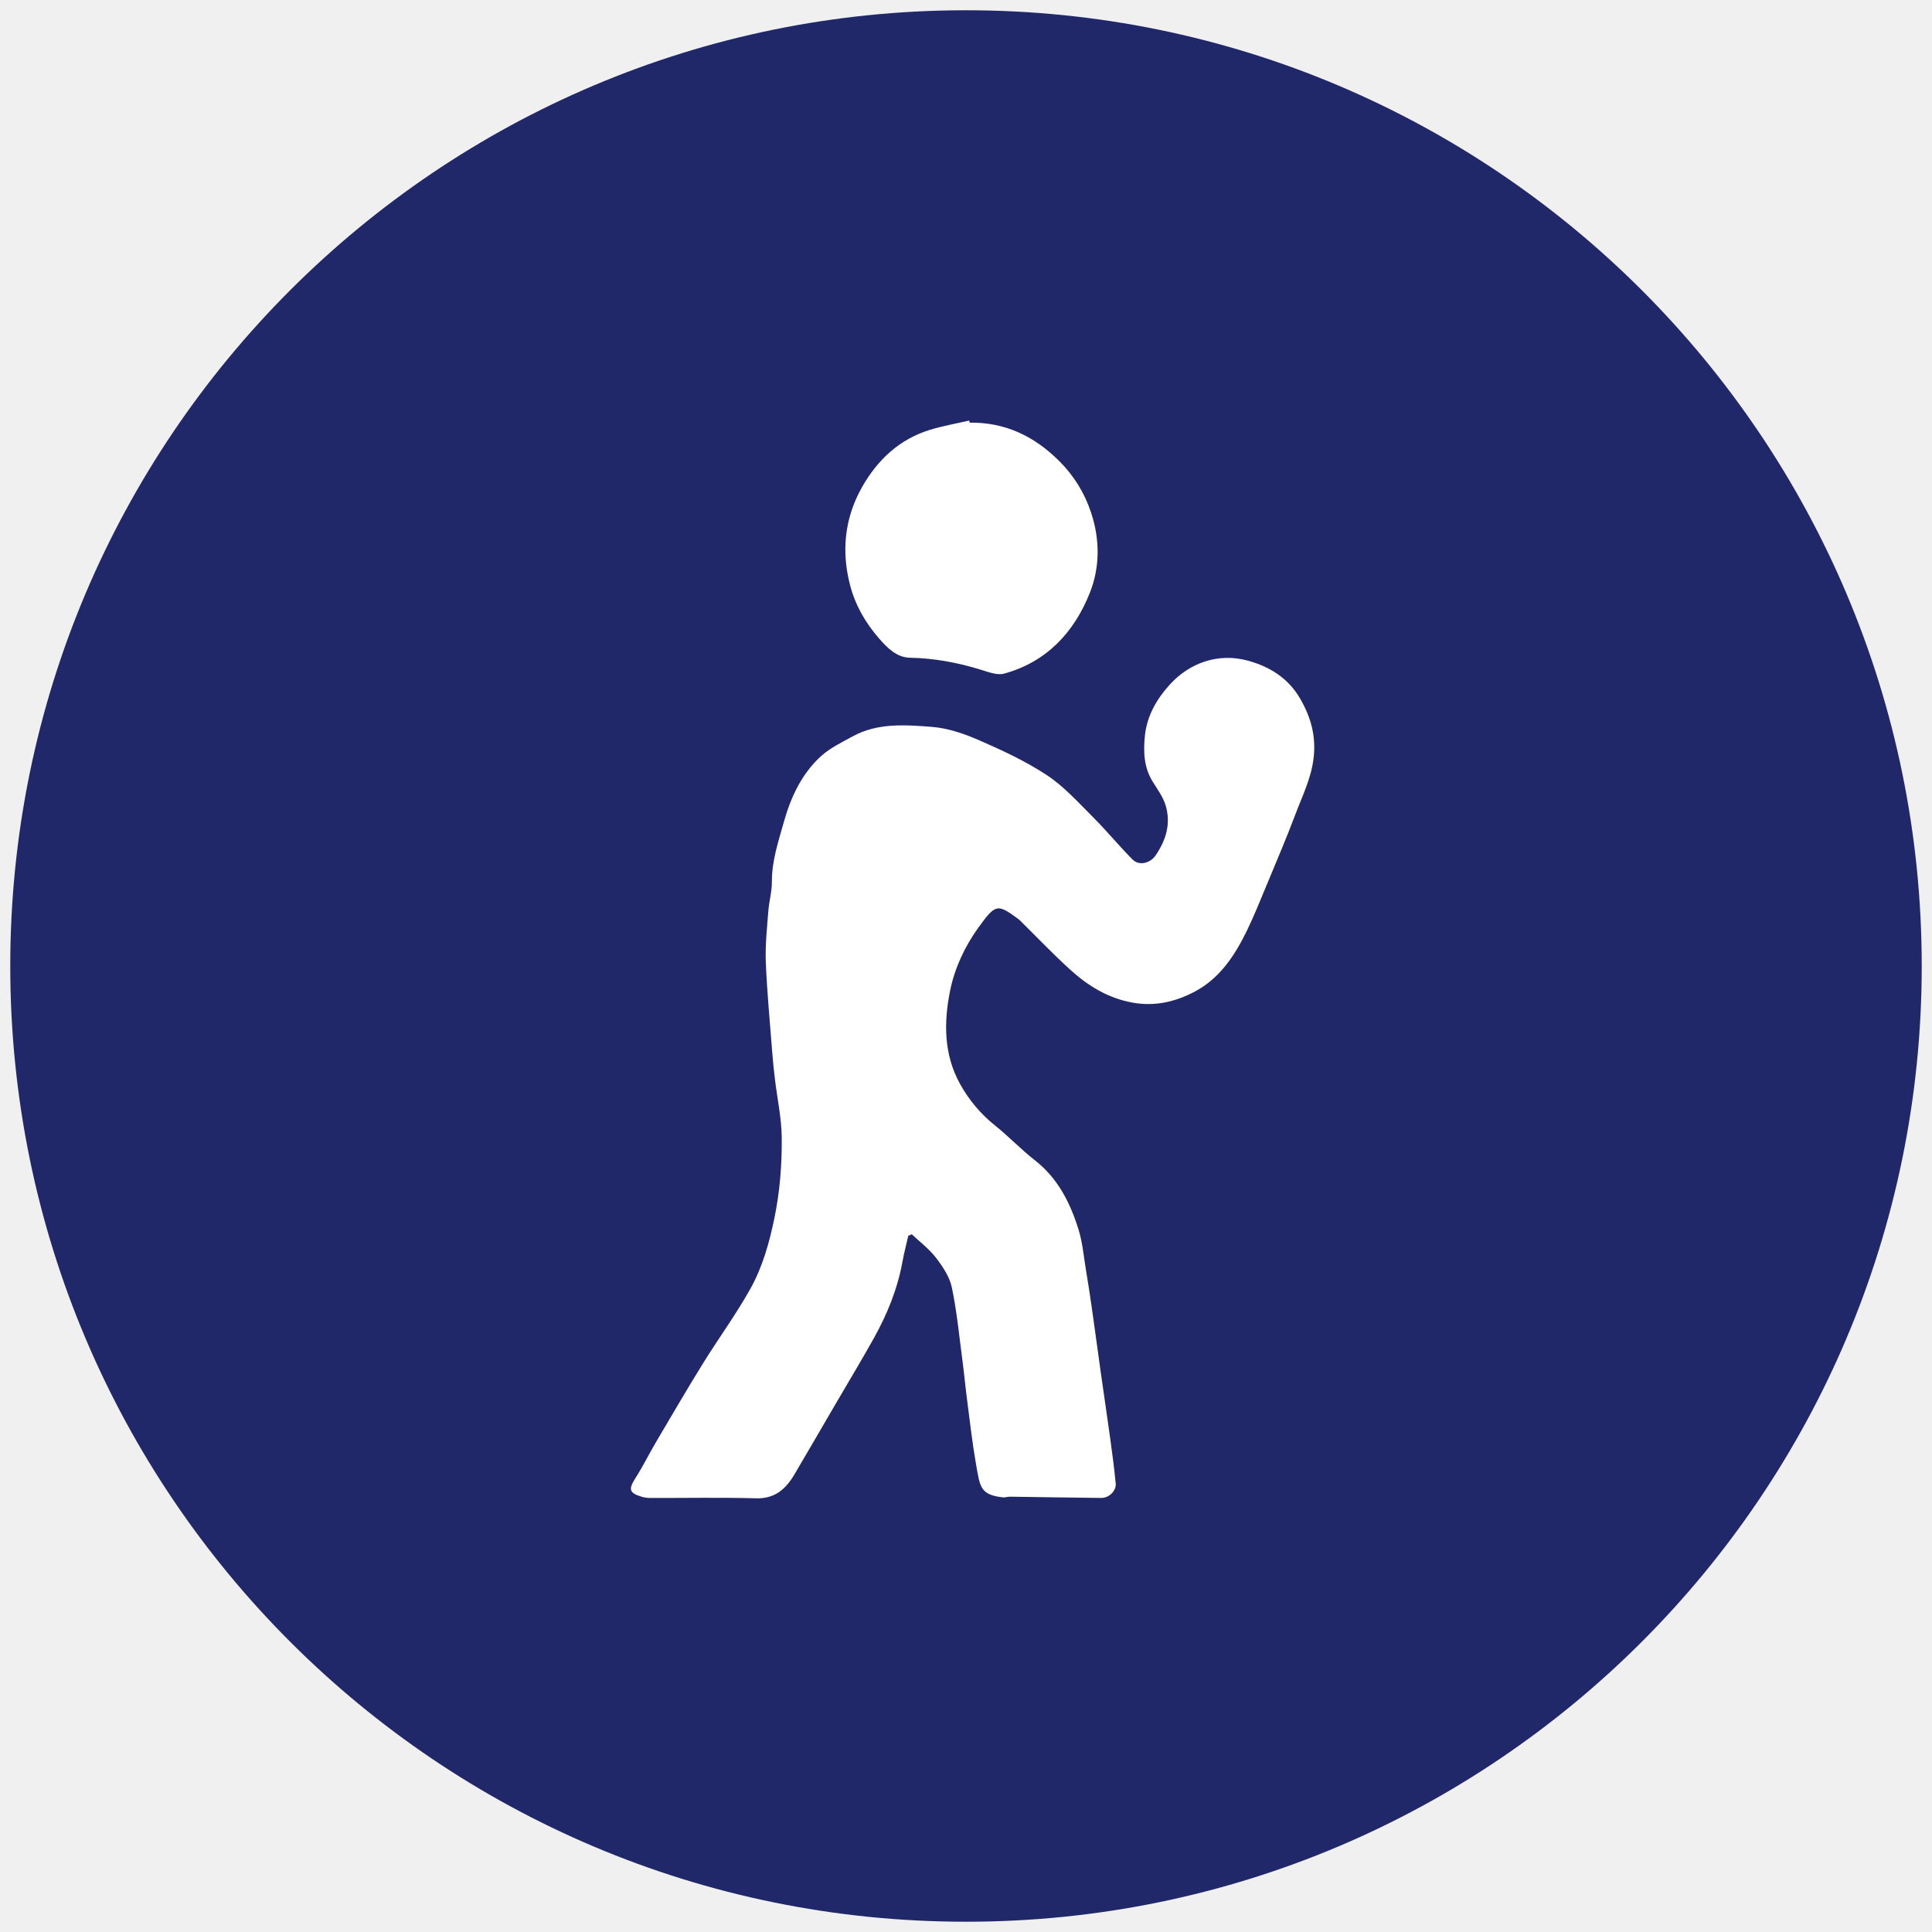
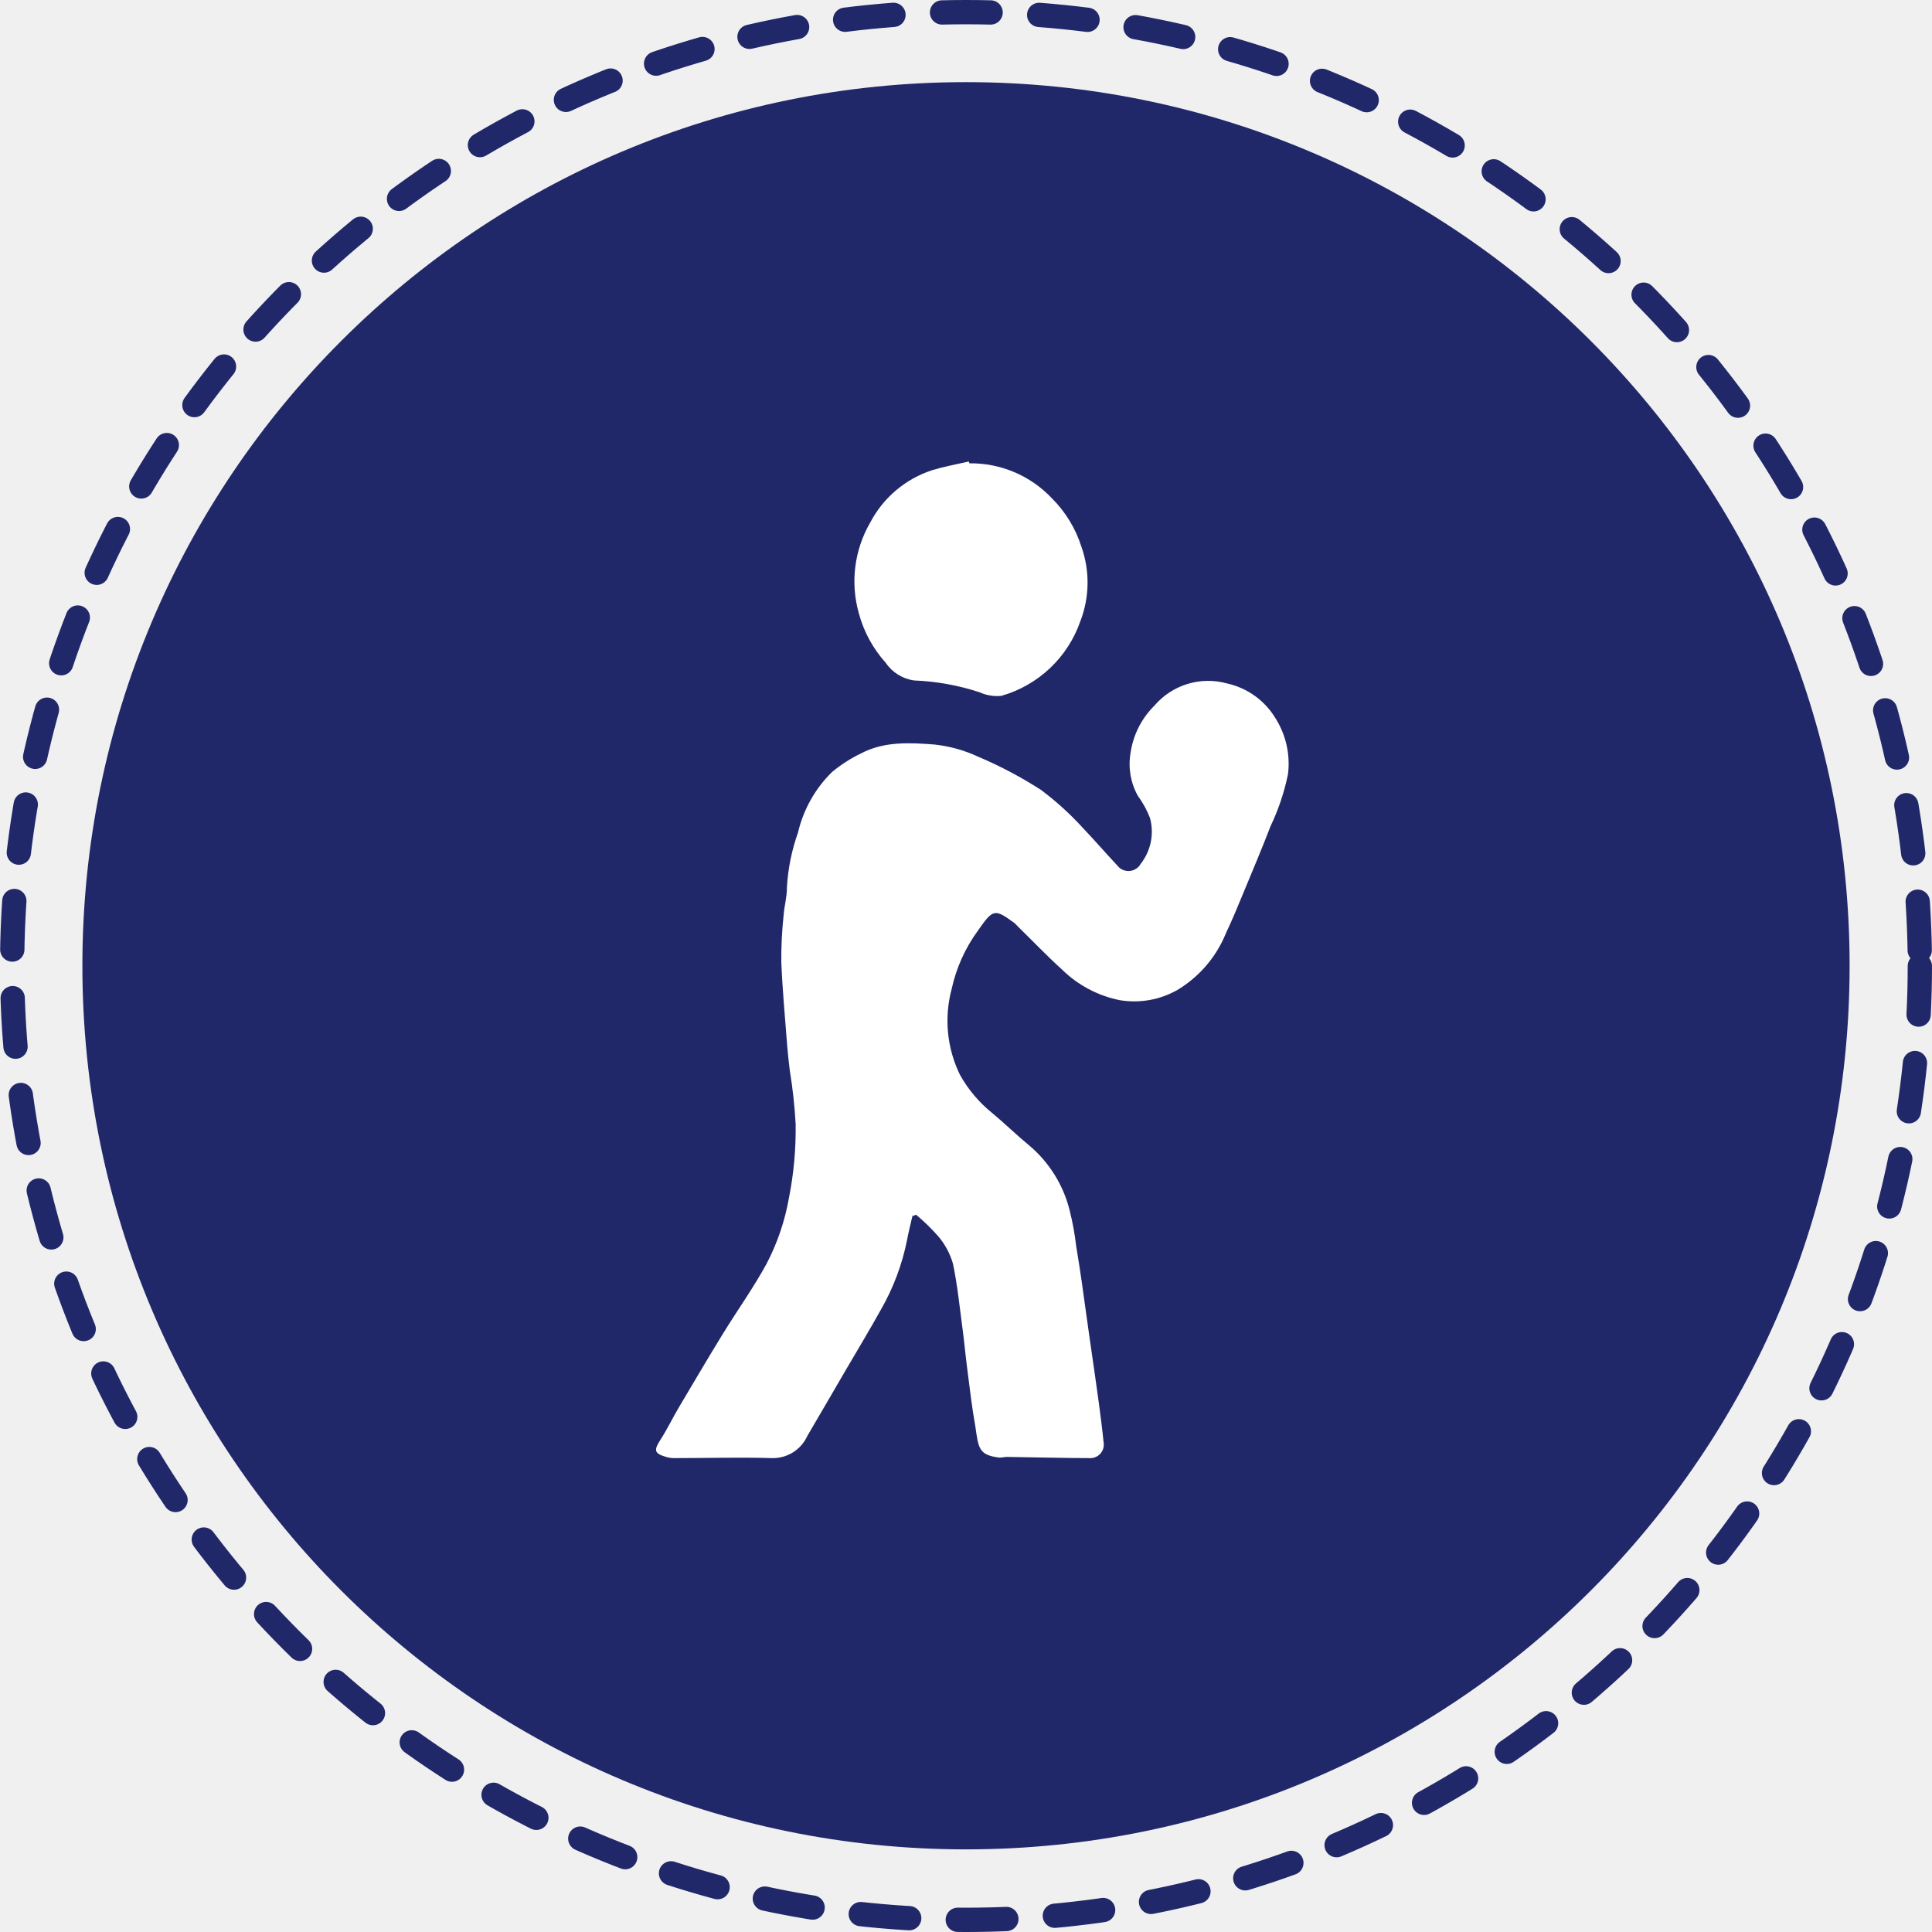
- <svg xmlns="http://www.w3.org/2000/svg" width="147" height="147">
-   <path fill="#212869" d="M73.5.781c40.161 0 72.719 32.557 72.719 72.719 0 40.161-32.558 72.719-72.719 72.719C33.338 146.219.781 113.66.781 73.5.781 33.338 33.34.781 73.5.781z" />
-   <path fill="#fff" d="M69.11 94.023c-.152.668-.328 1.33-.45 2.003-.378 2.076-1.167 3.992-2.182 5.811-.91 1.633-1.877 3.232-2.819 4.847-1.069 1.832-2.131 3.668-3.21 5.495-.657 1.112-1.485 1.861-2.908 1.823-2.686-.074-5.375-.02-8.062-.026a2.34 2.34 0 0 1-.672-.098c-.947-.29-.998-.57-.45-1.426.555-.865 1.009-1.798 1.532-2.686 1.186-2.01 2.361-4.028 3.589-6.012 1.183-1.912 2.52-3.731 3.615-5.693.928-1.664 1.445-3.507 1.836-5.413.415-2.028.57-4.058.551-6.096-.014-1.475-.339-2.947-.515-4.422a49.742 49.742 0 0 1-.211-2.095c-.175-2.277-.394-4.553-.486-6.834-.051-1.277.092-2.565.188-3.845.057-.76.279-1.515.275-2.272-.008-1.583.49-3.047.906-4.529.532-1.897 1.356-3.669 2.812-5.003.693-.635 1.583-1.06 2.417-1.518 1.907-1.049 4.002-.882 6.03-.729 1.229.093 2.476.526 3.622 1.026 1.765.77 3.536 1.594 5.142 2.653 1.282.846 2.353 2.041 3.459 3.144 1.051 1.05 2 2.206 3.046 3.263.504.51 1.348.302 1.77-.317.785-1.15 1.166-2.414.76-3.777-.193-.65-.622-1.233-.987-1.82-.68-1.093-.722-2.296-.594-3.515.16-1.513.907-2.788 1.88-3.861 1.491-1.647 3.672-2.46 5.96-1.832 1.694.464 3.088 1.352 3.988 2.918.804 1.397 1.213 2.852 1 4.542-.194 1.536-.861 2.855-1.384 4.243-.683 1.812-1.445 3.594-2.188 5.382-.474 1.14-.935 2.29-1.47 3.4-.923 1.914-2.074 3.675-3.984 4.688-1.475.782-3.044 1.155-4.76.842-1.855-.339-3.371-1.274-4.73-2.506-1.26-1.144-2.437-2.381-3.652-3.577-.09-.09-.176-.189-.278-.264-1.613-1.186-1.733-1.18-3.046.631-1.034 1.428-1.803 3.065-2.157 4.798-.493 2.417-.488 4.865.752 7.107a10.62 10.62 0 0 0 2.68 3.175c1.035.83 1.956 1.808 3.002 2.622 1.758 1.37 2.71 3.252 3.346 5.32.296.96.38 1.99.546 2.99.16.96.31 1.922.447 2.886.24 1.678.463 3.358.7 5.037.233 1.657.482 3.312.71 4.97.155 1.133.308 2.268.416 3.408.052.547-.513 1.098-1.093 1.093-2.319-.02-4.637-.066-6.956-.096-.179-.003-.361.072-.536.052-1.737-.193-1.737-.787-2.05-2.556-.282-1.606-.462-3.231-.673-4.85-.132-1.01-.224-2.025-.358-3.035-.246-1.849-.422-3.714-.804-5.534-.17-.806-.69-1.583-1.203-2.253-.516-.674-1.22-1.199-1.843-1.79l-.267.111zm4.679-61.865c2.66-.034 4.868 1.005 6.767 2.885a9.862 9.862 0 0 1 2.455 3.943c.68 2.036.692 4.146-.082 6.102-1.205 3.046-3.316 5.28-6.52 6.164-.533.147-1.209-.12-1.789-.298-1.761-.542-3.542-.875-5.392-.91-.992-.02-1.705-.736-2.34-1.462-1.034-1.184-1.812-2.528-2.21-4.065-.68-2.62-.404-5.153.937-7.498 1.176-2.058 2.837-3.599 5.115-4.305.983-.305 2.004-.48 3.008-.714l.05.158z" />
+ <svg xmlns="http://www.w3.org/2000/svg" viewBox="0 0 159 159">
+   <path d="M79.5 6.76A72.72 72.72 0 1 1 6.78 79.48 72.72 72.72 0 0 1 79.5 6.76z" fill="#212869" />
+   <path d="M75.11 100c-.15.67-.33 1.33-.45 2a19 19 0 0 1-2.18 5.81c-.91 1.64-1.88 3.24-2.82 4.85-1.07 1.83-2.13 3.67-3.21 5.5a3.11 3.11 0 0 1-2.91 1.84c-2.68-.08-5.37 0-8.06 0a2.18 2.18 0 0 1-.67-.1c-1-.29-1-.57-.45-1.42s1-1.8 1.53-2.69c1.19-2 2.36-4 3.59-6S62 106 63.09 104a18.67 18.67 0 0 0 1.84-5.42 29.06 29.06 0 0 0 .55-6.09 41.25 41.25 0 0 0-.48-4.38c-.09-.7-.16-1.4-.22-2.1-.17-2.28-.39-4.55-.48-6.83a33.09 33.09 0 0 1 .19-3.85c.05-.76.28-1.51.27-2.27a16.21 16.21 0 0 1 .91-4.53 10.26 10.26 0 0 1 2.81-5A11.77 11.77 0 0 1 70.87 62c1.9-1 4-.88 6-.73a11.42 11.42 0 0 1 3.62 1A34.2 34.2 0 0 1 85.66 65a24.36 24.36 0 0 1 3.46 3.14c1 1.05 2 2.21 3 3.27a1.16 1.16 0 0 0 1.76-.32 4.29 4.29 0 0 0 .76-3.78 8 8 0 0 0-1-1.82 5.37 5.37 0 0 1-.6-3.51 6.84 6.84 0 0 1 1.96-3.9 5.82 5.82 0 0 1 6-1.83 6.23 6.23 0 0 1 4 2.91 7 7 0 0 1 1 4.55 18.62 18.62 0 0 1-1.44 4.29c-.69 1.81-1.45 3.59-2.19 5.38-.47 1.14-.94 2.29-1.47 3.4a9.68 9.68 0 0 1-4 4.69 7.2 7.2 0 0 1-4.76.84 9.44 9.44 0 0 1-4.73-2.51c-1.26-1.14-2.44-2.38-3.66-3.57a3.44 3.44 0 0 0-.27-.27c-1.62-1.18-1.74-1.18-3 .63a12.72 12.72 0 0 0-2.16 4.8 10.12 10.12 0 0 0 .68 7.06 10.76 10.76 0 0 0 2.68 3.17c1 .83 2 1.81 3 2.63a10.21 10.21 0 0 1 3.34 5.32 22.83 22.83 0 0 1 .55 3q.24 1.44.45 2.88c.24 1.68.46 3.36.7 5s.48 3.31.71 5c.15 1.13.3 2.27.41 3.41A1.11 1.11 0 0 1 89.8 120c-2.32 0-4.64-.07-7-.1a5.06 5.06 0 0 1-.53.06c-1.74-.2-1.74-.79-2-2.56-.29-1.61-.47-3.23-.68-4.85-.13-1-.22-2-.35-3-.25-1.85-.43-3.72-.81-5.54a6.07 6.07 0 0 0-1.2-2.25 16.39 16.39 0 0 0-1.84-1.79l-.27.11zm4.68-61.87A9.17 9.17 0 0 1 86.56 41 9.82 9.82 0 0 1 89 45a8.82 8.82 0 0 1-.08 6.1 9.7 9.7 0 0 1-6.52 6.17 3.51 3.51 0 0 1-1.79-.3 19.7 19.7 0 0 0-5.38-.97 3.38 3.38 0 0 1-2.34-1.46 9.88 9.88 0 0 1-2.21-4.07 9.65 9.65 0 0 1 .94-7.47 8.85 8.85 0 0 1 5.11-4.31c1-.3 2-.48 3-.71l.05.15z" fill="#fff" />
+   <circle cx="79.5" cy="79.5" r="78.5" fill="none" stroke="#212869" stroke-linecap="round" stroke-width="2" stroke-dasharray="4 4" />
</svg>
